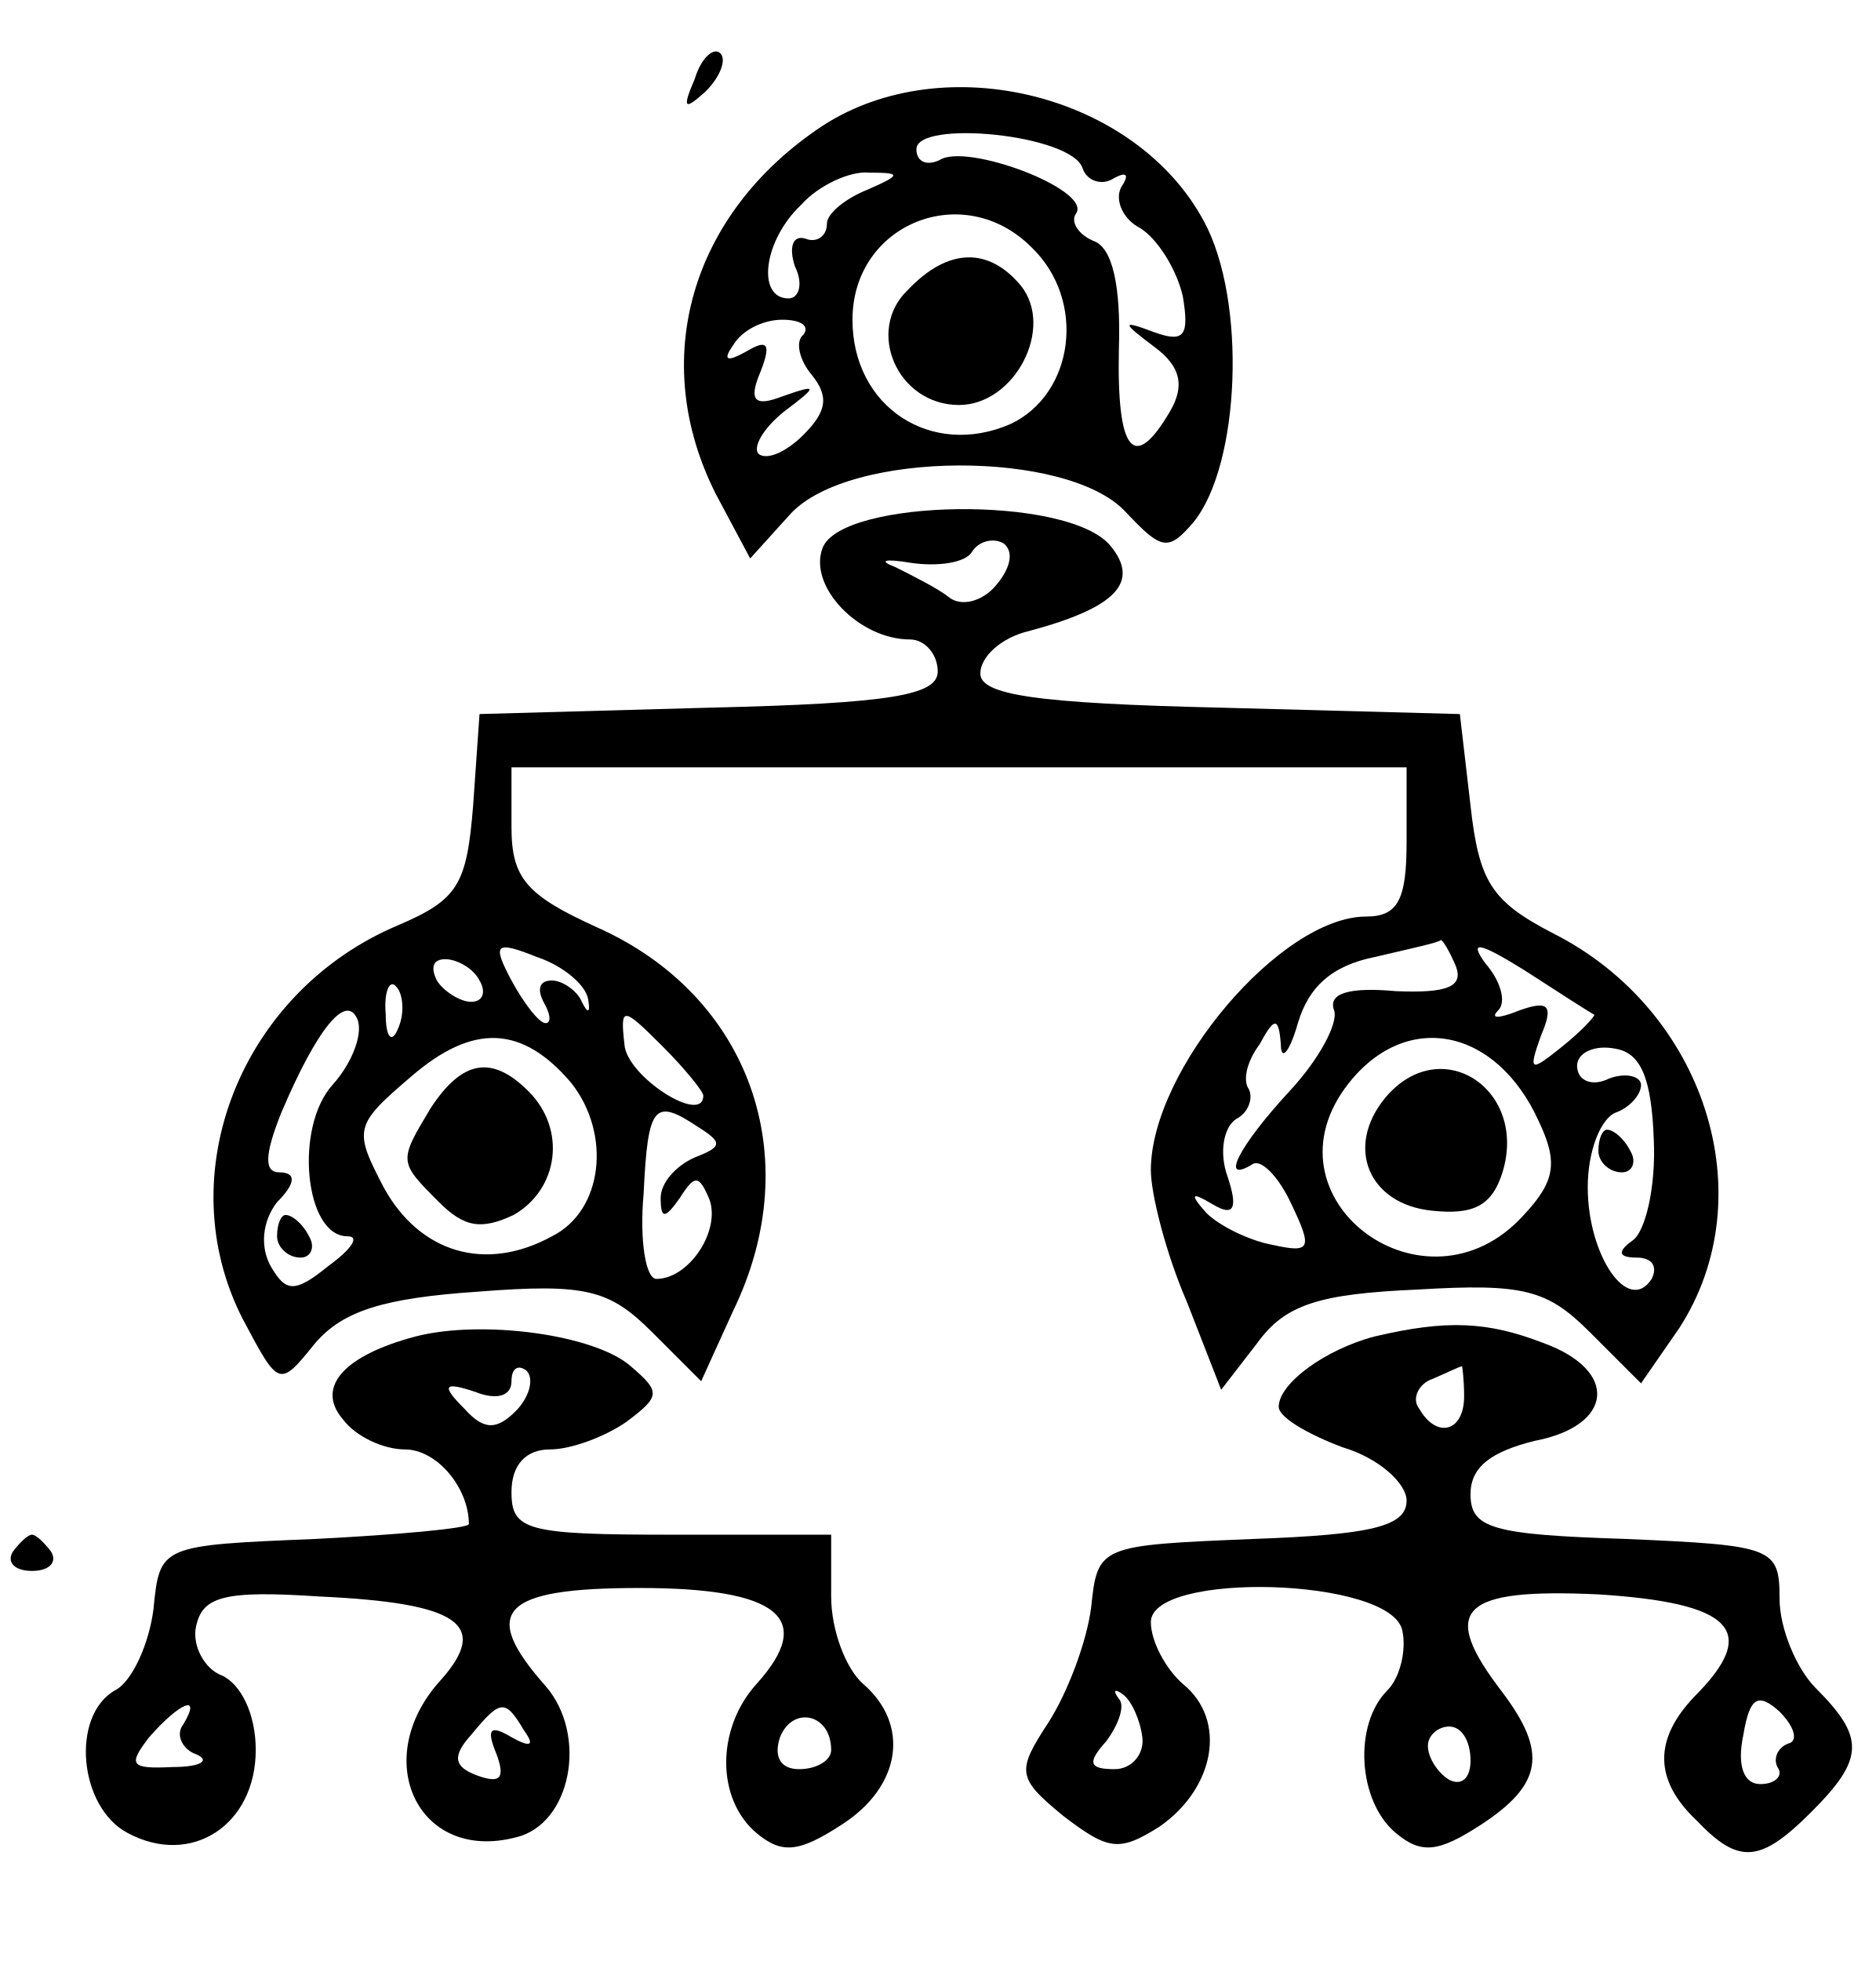
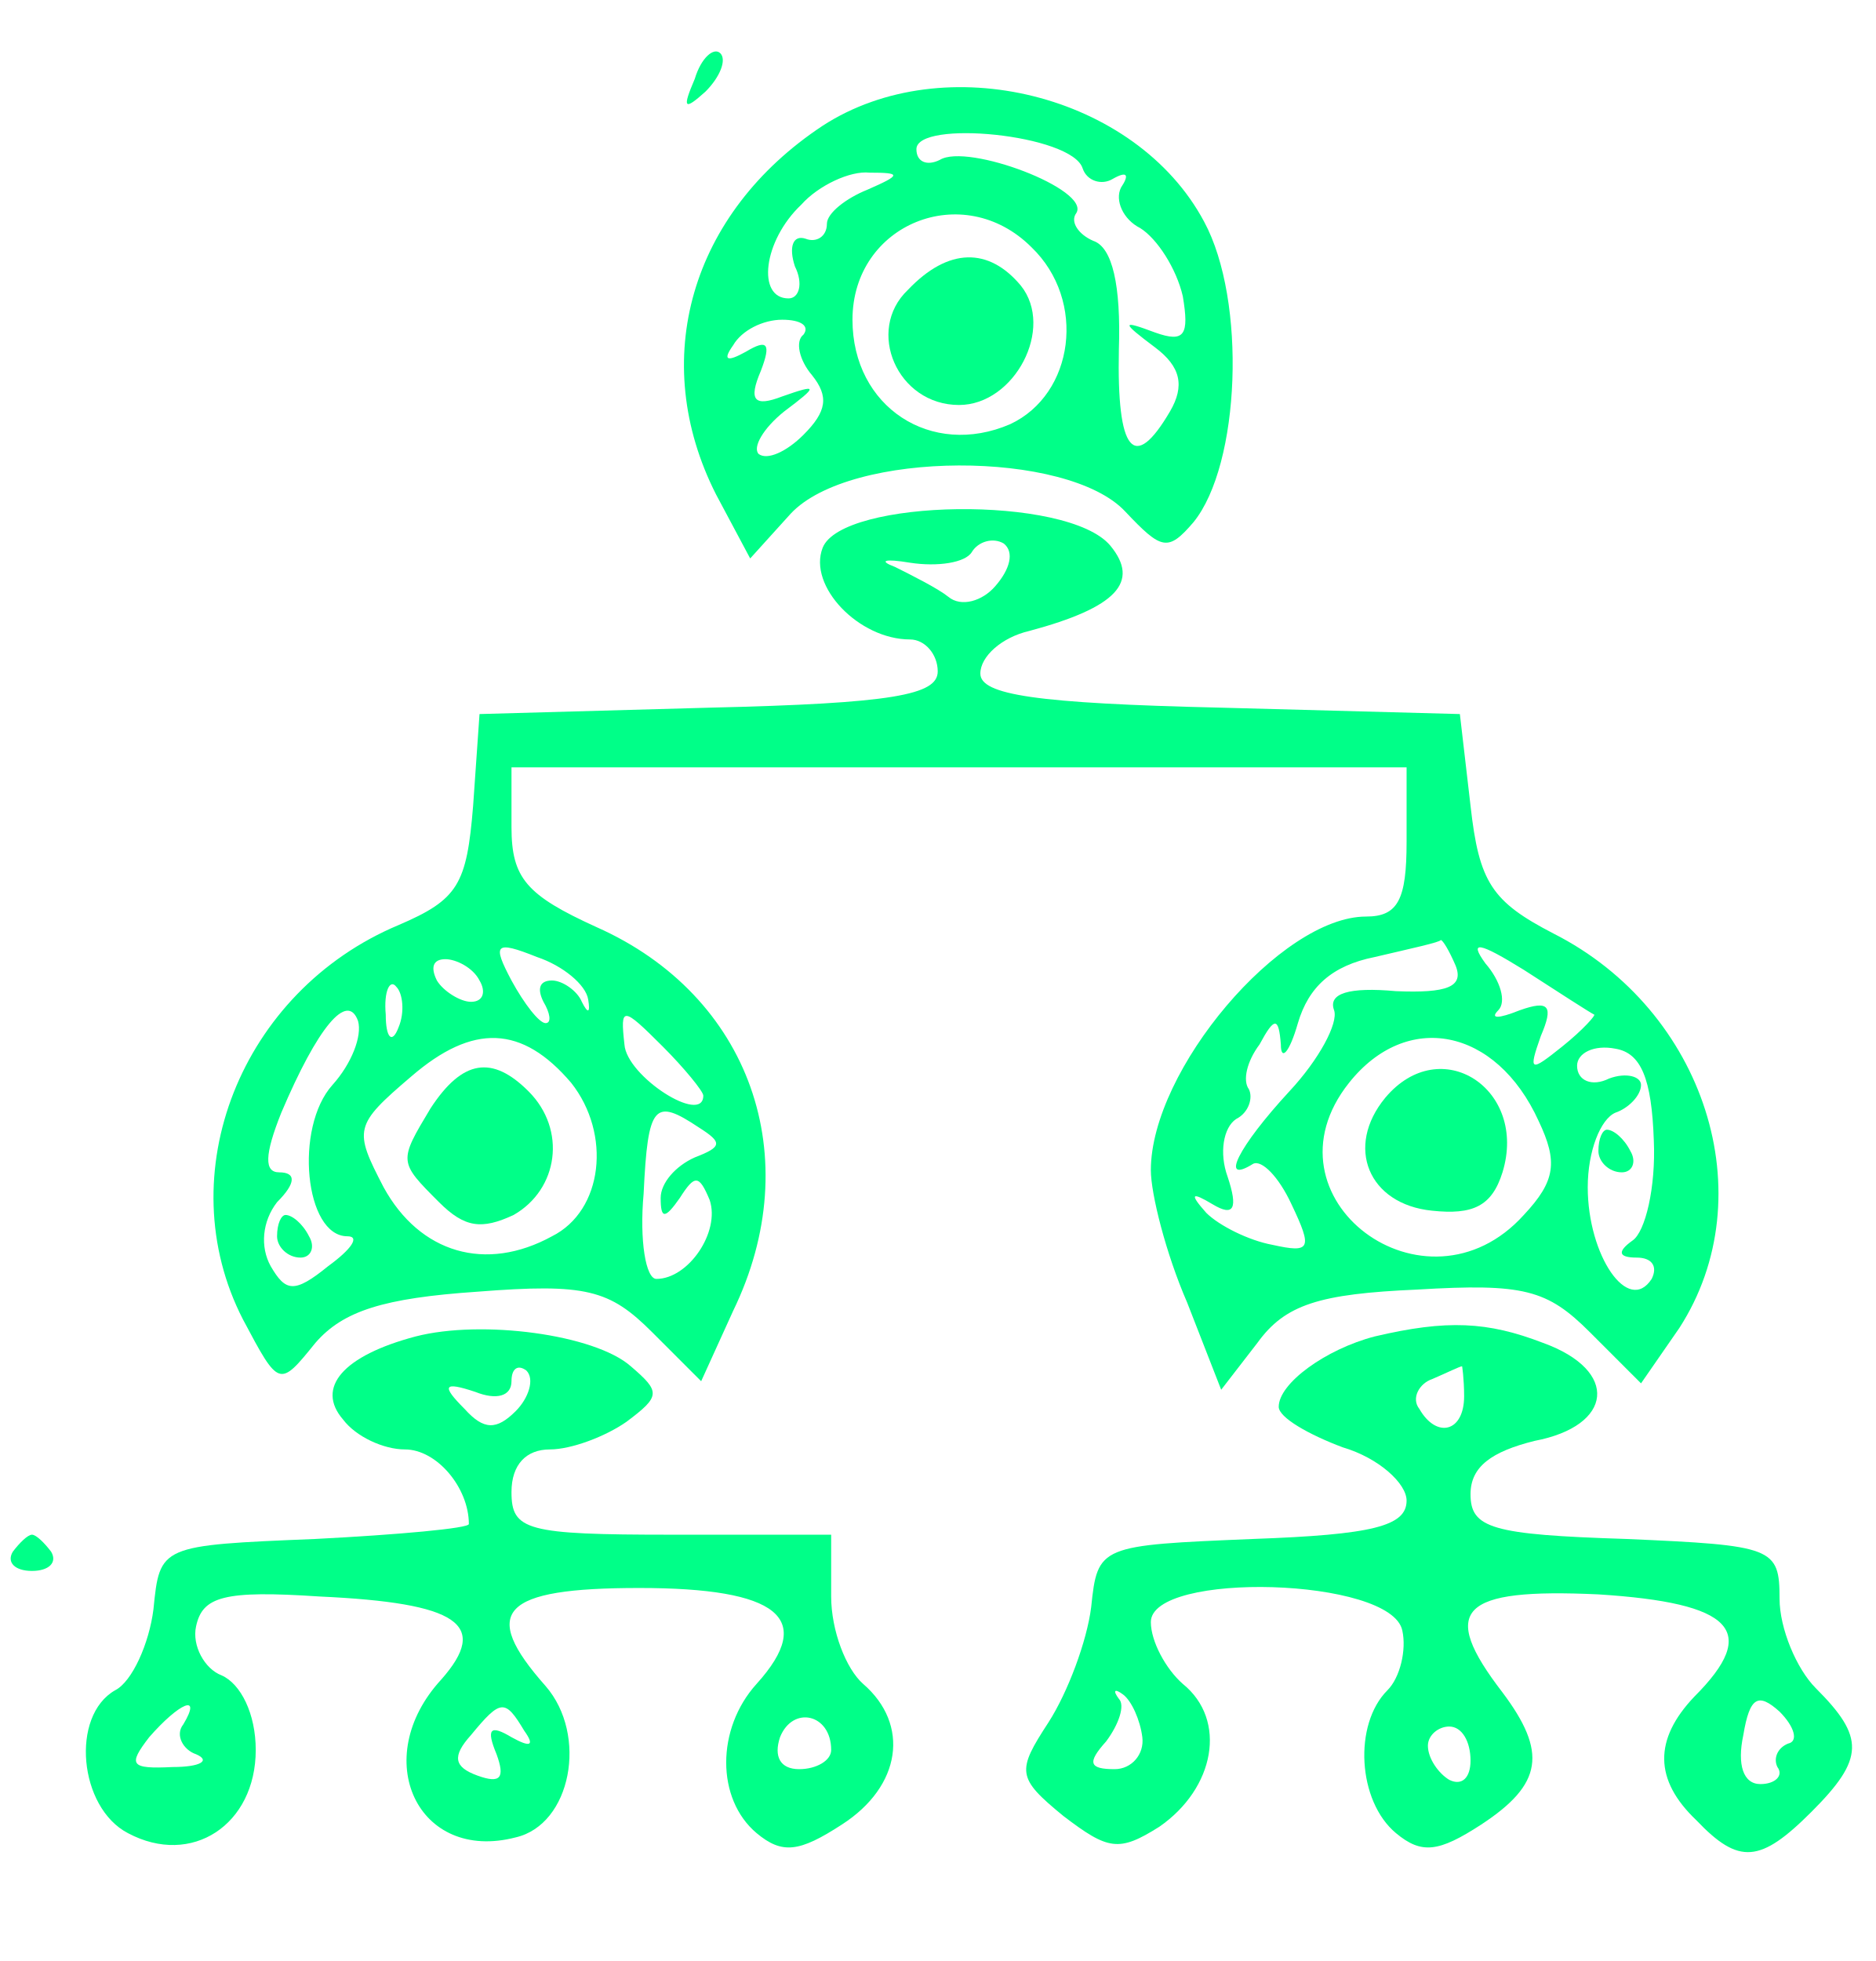
<svg xmlns="http://www.w3.org/2000/svg" version="1.0" width="88pt" height="92pt" viewBox="0 0 88 92" preserveAspectRatio="xMidYMid meet">
-   <g transform="translate(0,92) scale(0.1,-0.1)" fill="#000000" stroke="none">
+   <g transform="translate(0,92) scale(0.1,-0.1)" fill="#00ff88" stroke="none">
    <path d="M326 883 c-6 -14 -5 -15 5 -6 7 7 10 15 7 18 -3 3 -9 -2 -12 -12z" />
    <path d="M386 861 c-62 -41 -82 -110 -50 -173 l16 -30 19 21 c28 30 130 30 157 1 17 -18 20 -19 32 -5 22 27 25 104 5 141 -32 60 -122 82 -179 45z m122 -20 c2 -6 9 -8 14 -5 7 4 8 2 4 -4 -3 -6 1 -15 9 -19 8 -5 17 -19 20 -32 3 -18 1 -22 -13 -17 -16 6 -16 5 0 -7 12 -9 14 -18 7 -30 -17 -29 -25 -19 -24 29 1 30 -3 48 -12 51 -7 3 -11 9 -8 13 7 11 -51 33 -64 25 -6 -3 -11 -1 -11 5 0 14 73 7 78 -9z m-101 -10 c-10 -4 -19 -11 -19 -16 0 -6 -5 -9 -10 -7 -6 2 -8 -4 -5 -13 4 -8 2 -15 -3 -15 -15 0 -12 27 6 44 8 9 23 16 32 15 15 0 15 -1 -1 -8z m77 -27 c26 -25 20 -69 -10 -83 -37 -16 -74 8 -74 49 0 45 52 66 84 34z m-107 -41 c-4 -3 -2 -12 4 -19 8 -10 7 -17 -4 -28 -8 -8 -17 -12 -21 -9 -3 3 2 12 12 20 16 12 16 13 -1 7 -13 -5 -16 -2 -10 12 5 13 3 15 -7 9 -9 -5 -11 -4 -6 3 4 7 14 12 23 12 9 0 13 -3 10 -7z" />
    <path d="M426 784 c-20 -19 -5 -54 24 -54 26 0 45 36 29 56 -15 18 -34 18 -53 -2z" />
    <path d="M386 663 c-7 -18 17 -43 41 -43 7 0 13 -7 13 -15 0 -11 -21 -15 -107 -17 l-108 -3 -3 -43 c-3 -37 -7 -44 -35 -56 -74 -31 -108 -117 -73 -185 17 -32 17 -32 34 -11 13 15 32 21 76 24 51 4 62 1 82 -19 l23 -23 15 33 c35 72 8 148 -64 180 -33 15 -40 23 -40 47 l0 28 210 0 210 0 0 -35 c0 -27 -4 -35 -19 -35 -40 0 -101 -72 -101 -119 0 -11 7 -39 17 -62 l16 -41 17 22 c13 18 29 23 75 25 50 3 61 0 81 -20 l24 -24 18 26 c40 62 12 149 -59 185 -29 15 -35 24 -39 60 l-5 43 -112 3 c-87 2 -113 6 -113 16 0 8 10 17 23 20 41 11 52 23 38 40 -20 24 -126 22 -135 -1z m81 -18 c-6 -7 -16 -10 -22 -5 -5 4 -17 10 -25 14 -8 3 -5 4 7 2 13 -2 26 0 29 5 3 5 10 7 15 4 5 -4 3 -12 -4 -20z m-191 -194 c1 -6 0 -7 -3 -1 -2 5 -9 10 -14 10 -6 0 -7 -4 -4 -10 3 -5 4 -10 1 -10 -3 0 -10 9 -16 20 -9 17 -8 19 12 11 12 -4 23 -13 24 -20z m407 16 c4 -10 -4 -13 -28 -12 -22 2 -32 -1 -29 -9 2 -6 -7 -23 -21 -38 -24 -26 -33 -44 -17 -34 4 2 12 -6 18 -19 10 -21 9 -23 -9 -19 -11 2 -25 9 -31 15 -8 9 -7 10 3 4 10 -6 12 -2 7 13 -4 11 -2 23 4 27 6 3 8 10 6 14 -3 4 -1 13 5 21 7 13 9 13 10 0 0 -8 4 -4 8 10 5 17 16 27 36 31 17 4 31 7 31 8 1 0 4 -5 7 -12z m65 -23 c1 0 -5 -7 -15 -15 -15 -12 -16 -12 -10 5 6 14 4 17 -10 12 -10 -4 -14 -4 -10 0 4 4 1 14 -6 22 -8 11 -3 10 18 -3 17 -11 31 -20 33 -21z m-523 16 c3 -5 2 -10 -4 -10 -5 0 -13 5 -16 10 -3 6 -2 10 4 10 5 0 13 -4 16 -10z m-38 -22 c-3 -8 -6 -5 -6 6 -1 11 2 17 5 13 3 -3 4 -12 1 -19z m-31 -27 c-18 -20 -13 -71 7 -71 6 0 2 -6 -9 -14 -16 -13 -20 -12 -27 0 -5 9 -4 21 3 30 9 9 9 14 1 14 -7 0 -7 8 1 28 17 40 31 57 36 43 2 -7 -3 -20 -12 -30z m174 -5 c0 -14 -36 9 -37 24 -2 18 -1 18 18 -1 10 -10 19 -21 19 -23z m-62 6 c19 -24 15 -60 -9 -72 -31 -17 -62 -8 -79 23 -14 27 -14 29 13 52 29 25 52 24 75 -3z m454 -18 c9 -19 8 -28 -7 -44 -46 -51 -125 8 -82 62 27 34 69 26 89 -18z m54 -9 c1 -22 -4 -43 -10 -47 -7 -5 -7 -8 2 -8 7 0 10 -4 7 -10 -11 -17 -30 11 -30 43 0 17 6 32 13 35 6 2 12 8 12 13 0 4 -7 6 -15 3 -8 -4 -15 -1 -15 6 0 6 8 10 18 8 12 -2 17 -14 18 -43z m-448 6 c11 -7 11 -9 -2 -14 -9 -4 -16 -12 -16 -19 0 -10 2 -10 9 0 7 11 9 11 14 -1 5 -15 -10 -37 -25 -37 -5 0 -8 18 -6 40 2 42 5 45 26 31z" />
    <path d="M130 340 c0 -5 5 -10 11 -10 5 0 7 5 4 10 -3 6 -8 10 -11 10 -2 0 -4 -4 -4 -10z" />
    <path d="M202 400 c-15 -25 -15 -25 4 -44 12 -12 20 -13 35 -6 21 12 25 40 7 58 -17 17 -31 15 -46 -8z" />
    <path d="M650 405 c-19 -23 -8 -50 22 -53 19 -2 28 2 33 18 12 39 -29 66 -55 35z" />
    <path d="M750 380 c0 -5 5 -10 11 -10 5 0 7 5 4 10 -3 6 -8 10 -11 10 -2 0 -4 -4 -4 -10z" />
    <path d="M195 293 c-34 -9 -47 -24 -34 -39 6 -8 19 -14 29 -14 15 0 30 -18 30 -35 0 -2 -33 -5 -72 -7 -73 -3 -73 -3 -76 -33 -2 -16 -10 -34 -18 -38 -21 -12 -17 -55 6 -67 30 -16 60 4 60 39 0 17 -7 31 -16 35 -8 3 -14 14 -12 23 3 14 13 17 58 14 65 -3 80 -13 57 -39 -34 -37 -11 -86 35 -74 26 6 34 48 14 71 -31 35 -21 46 44 46 65 0 83 -14 55 -45 -19 -21 -19 -54 0 -70 12 -10 20 -9 40 4 28 18 32 47 10 66 -8 7 -15 25 -15 41 l0 29 -75 0 c-68 0 -75 2 -75 20 0 13 7 20 18 20 10 0 26 6 36 13 16 12 16 14 2 26 -17 15 -70 22 -101 14z m47 -35 c-9 -9 -15 -9 -24 1 -11 11 -10 13 5 8 10 -4 17 -2 17 5 0 6 3 8 7 5 4 -4 1 -13 -5 -19z m-156 -147 c-4 -5 0 -12 6 -14 7 -3 2 -6 -11 -6 -20 -1 -21 1 -11 14 14 16 25 21 16 6z m160 -3 c5 -7 3 -8 -6 -3 -10 6 -12 4 -7 -8 4 -11 2 -14 -9 -10 -11 4 -12 9 -3 19 14 17 16 17 25 2z m144 -9 c0 -5 -7 -9 -15 -9 -9 0 -12 6 -9 15 6 15 24 11 24 -6z" />
    <path d="M645 293 c-23 -6 -45 -22 -45 -33 0 -5 14 -13 30 -19 17 -5 30 -17 30 -25 0 -12 -16 -16 -72 -18 -72 -3 -73 -3 -76 -32 -2 -16 -11 -40 -20 -54 -15 -23 -15 -26 7 -44 21 -16 26 -17 45 -5 26 18 32 50 11 67 -8 7 -15 20 -15 29 0 24 113 21 118 -4 2 -9 -1 -22 -7 -28 -16 -16 -14 -52 4 -67 12 -10 20 -9 40 4 29 19 31 34 10 62 -30 39 -20 49 45 46 63 -4 76 -17 45 -48 -19 -20 -19 -39 1 -58 20 -21 30 -20 54 4 25 25 25 35 2 58 -9 9 -17 28 -17 42 0 24 -3 25 -72 28 -63 2 -73 5 -73 21 0 13 10 20 30 25 37 7 40 33 4 46 -26 10 -45 11 -79 3z m42 -28 c0 -17 -13 -20 -21 -6 -4 5 0 12 6 14 7 3 13 6 14 6 0 1 1 -6 1 -14z m-151 -160 c1 -8 -5 -15 -13 -15 -12 0 -13 3 -4 13 6 8 9 17 6 20 -3 4 -2 5 2 2 4 -3 8 -12 9 -20z m303 -3 c-5 -2 -7 -7 -5 -11 3 -4 -1 -8 -8 -8 -8 0 -11 9 -8 23 3 18 7 20 17 11 7 -7 9 -14 4 -15z m-149 -8 c0 -8 -4 -12 -10 -9 -5 3 -10 10 -10 16 0 5 5 9 10 9 6 0 10 -7 10 -16z" />
    <path d="M6 192 c-3 -5 1 -9 9 -9 8 0 12 4 9 9 -3 4 -7 8 -9 8 -2 0 -6 -4 -9 -8z" />
  </g>
</svg>
